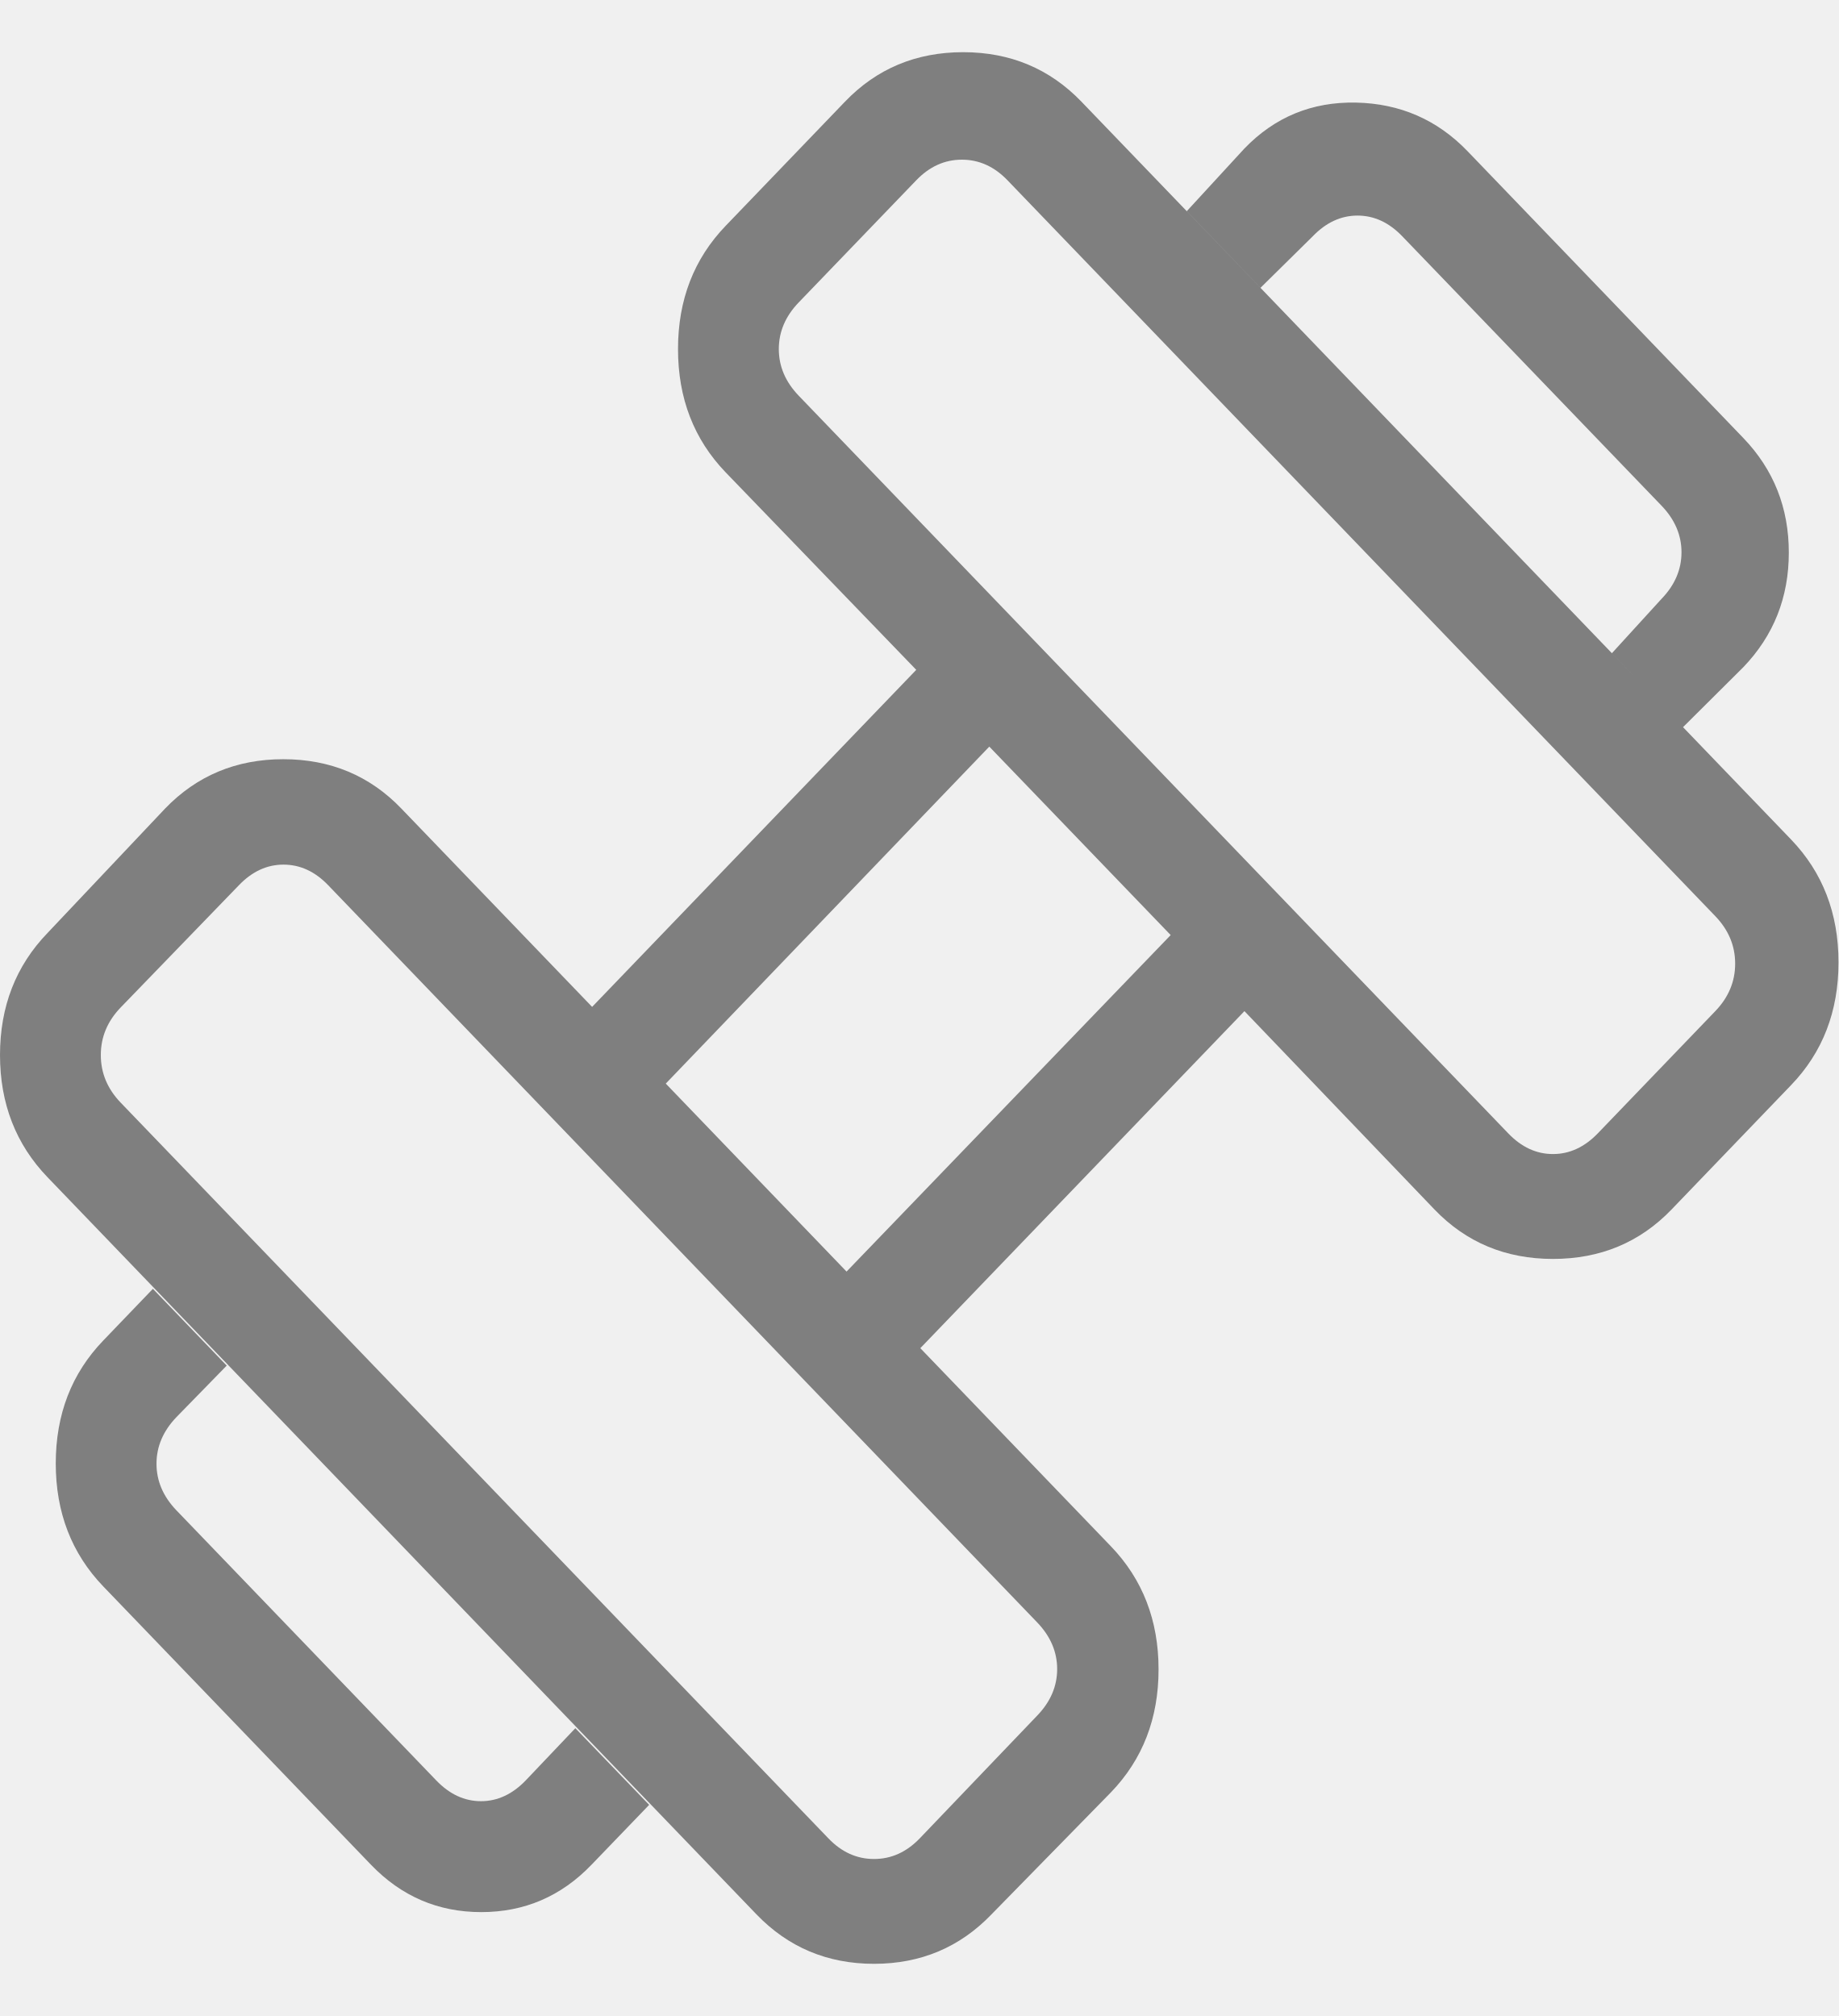
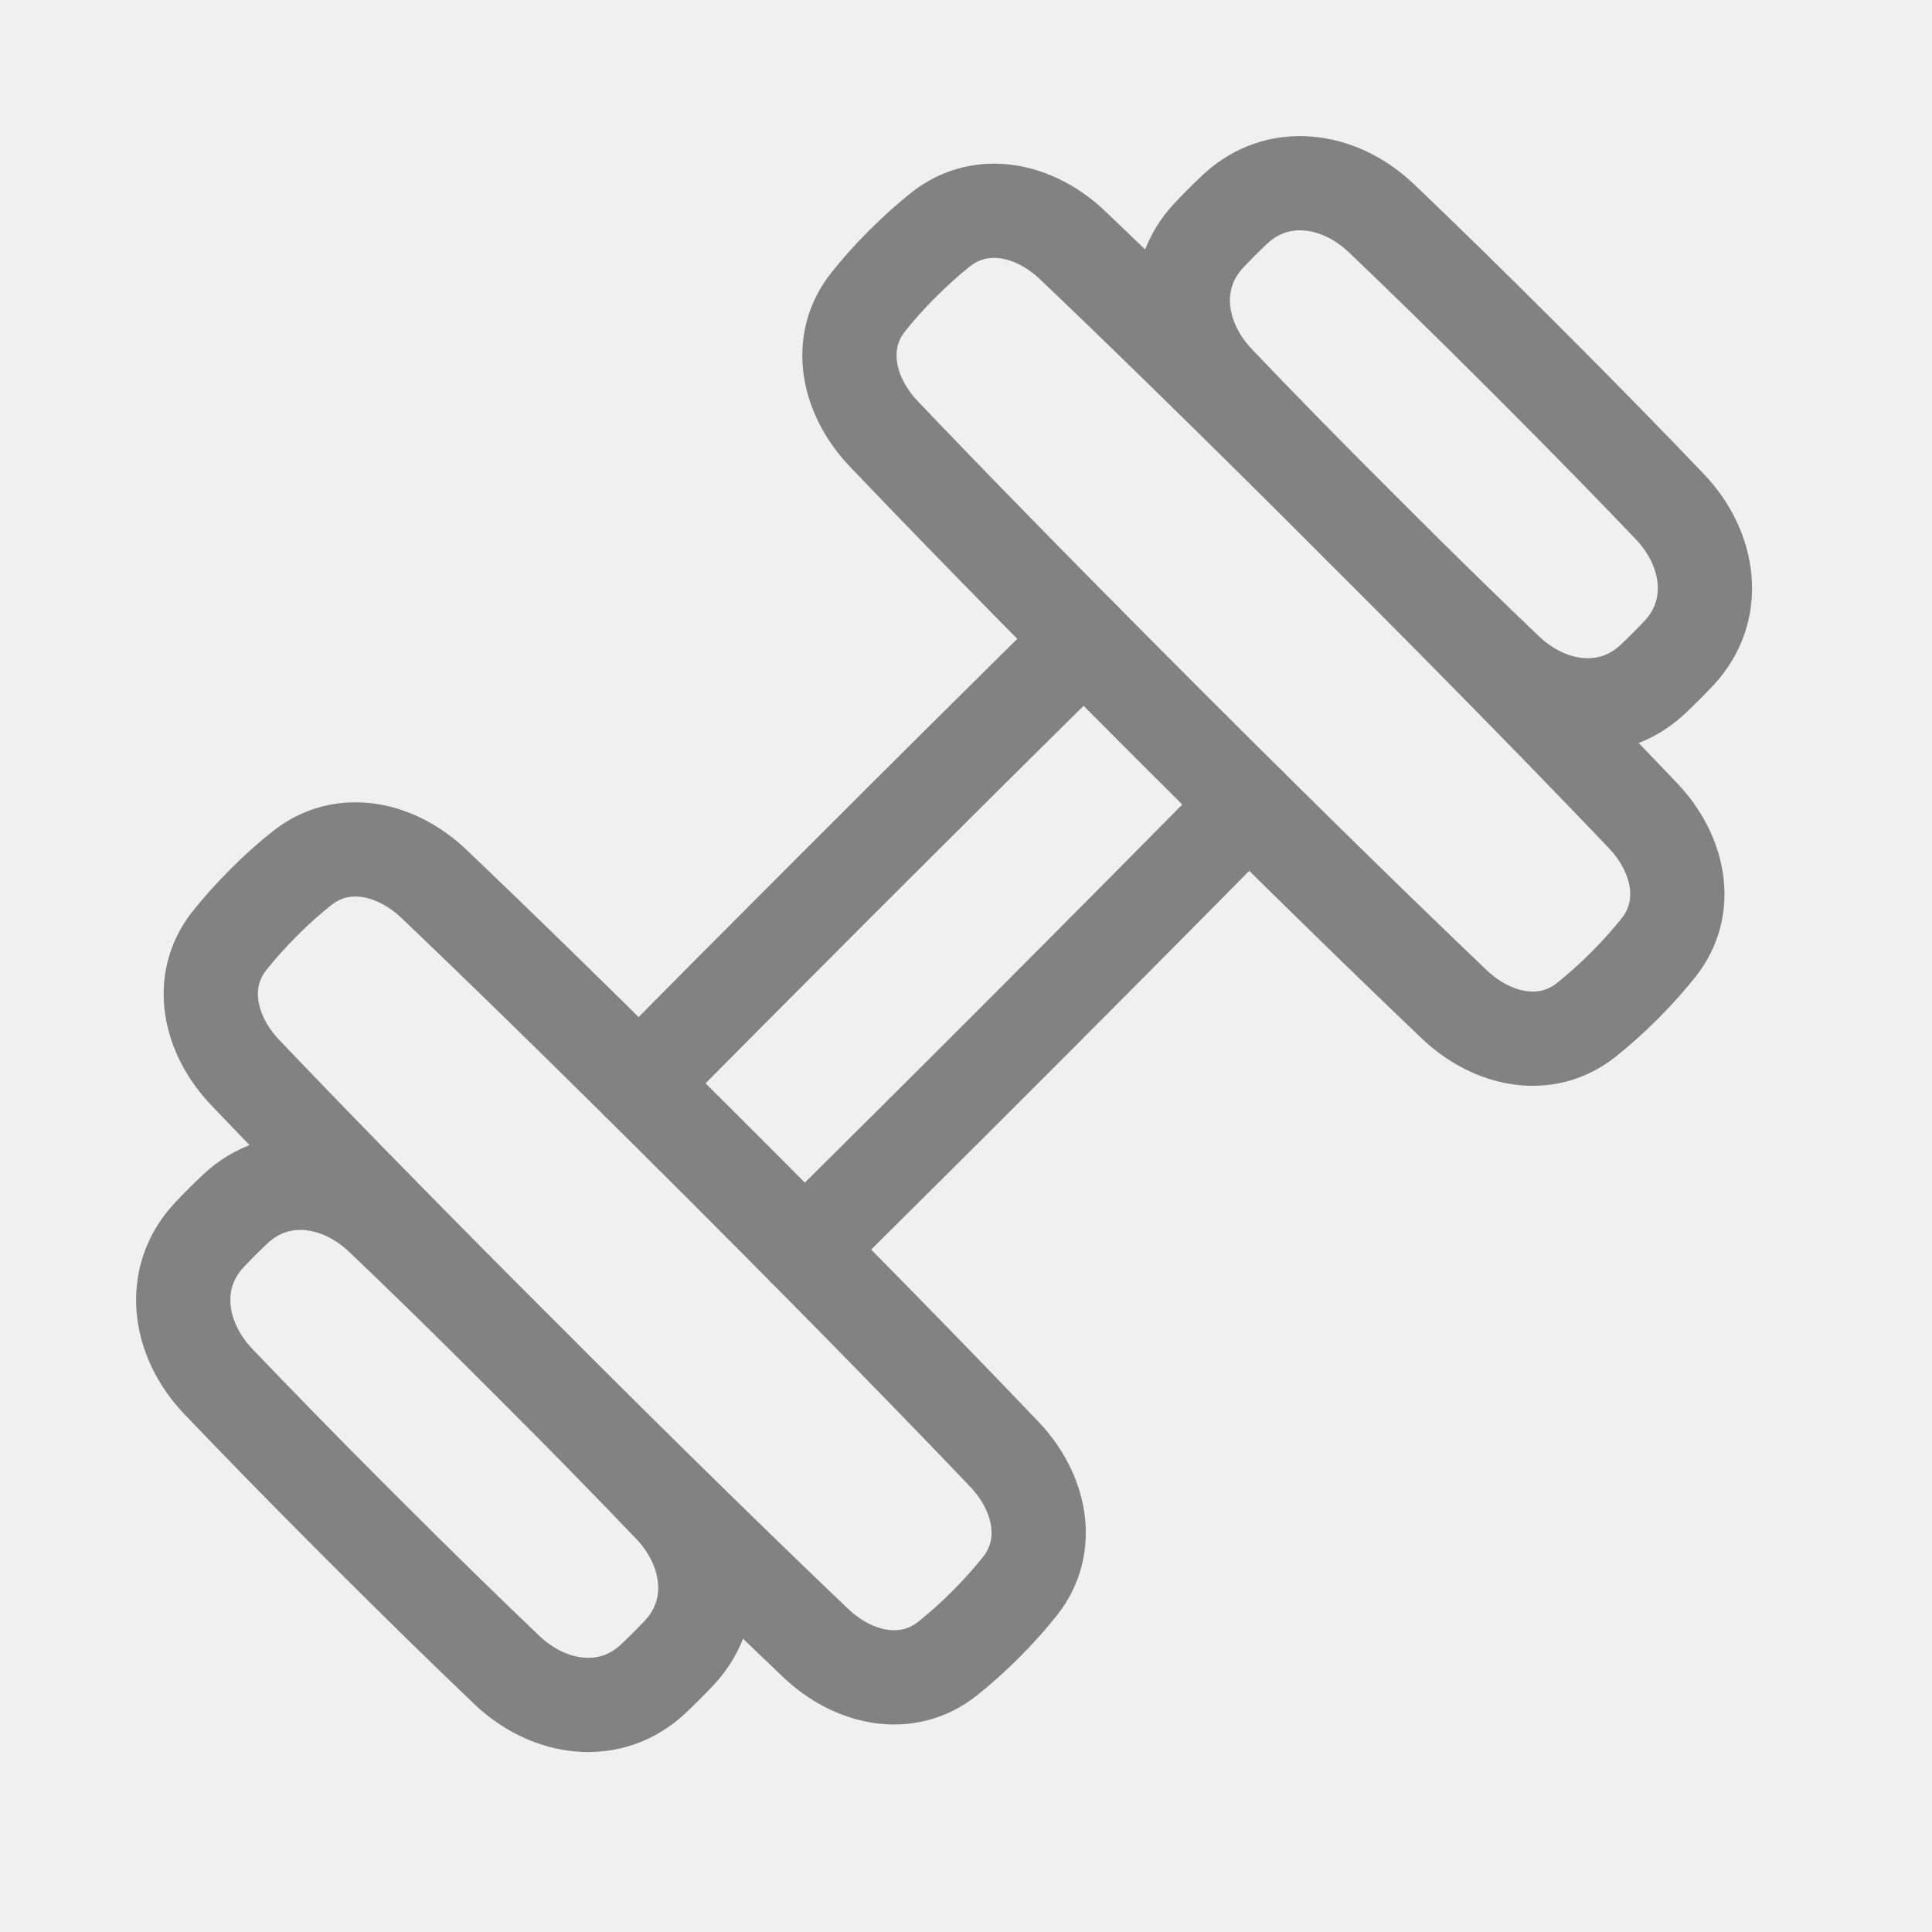
- <svg xmlns="http://www.w3.org/2000/svg" width="31" height="34" viewBox="0 0 31 34" fill="none">
-   <mask id="path-1-inside-1_17_86" fill="white">
-     <path d="M28.378 12.264L27.179 11.016L28.016 10.099C28.24 9.867 28.352 9.605 28.352 9.314C28.352 9.024 28.24 8.762 28.016 8.529L23.643 3.984C23.42 3.752 23.169 3.636 22.89 3.636C22.611 3.636 22.36 3.752 22.136 3.984L21.254 4.854L20.011 3.561L20.983 2.504C21.495 1.973 22.122 1.715 22.864 1.73C23.607 1.746 24.234 2.019 24.745 2.55L29.395 7.387C29.906 7.919 30.162 8.563 30.162 9.319C30.162 10.076 29.906 10.72 29.395 11.252L28.378 12.264ZM9.973 31.45C9.462 31.982 8.842 32.248 8.115 32.248C7.387 32.248 6.768 31.982 6.256 31.45L1.741 26.755C1.207 26.199 0.94 25.507 0.94 24.681C0.94 23.854 1.207 23.163 1.741 22.608L2.578 21.736L3.823 23.031L2.974 23.901C2.751 24.134 2.639 24.396 2.639 24.686C2.639 24.976 2.751 25.238 2.974 25.471L7.356 30.027C7.58 30.26 7.831 30.377 8.11 30.377C8.388 30.377 8.64 30.26 8.864 30.027L9.701 29.146L10.946 30.439L9.973 31.45ZM26.94 19.115L28.922 17.053C29.145 16.821 29.257 16.554 29.257 16.252C29.257 15.95 29.145 15.683 28.922 15.451L16.99 3.043C16.767 2.81 16.51 2.693 16.219 2.693C15.928 2.693 15.672 2.809 15.449 3.041L13.466 5.102C13.243 5.334 13.132 5.596 13.132 5.887C13.132 6.178 13.243 6.439 13.466 6.672L25.432 19.115C25.655 19.347 25.906 19.463 26.185 19.463C26.464 19.463 26.716 19.347 26.94 19.115ZM15.508 31.004L17.49 28.932C17.713 28.7 17.825 28.439 17.825 28.149C17.825 27.859 17.713 27.597 17.49 27.364L5.535 14.931C5.312 14.698 5.06 14.582 4.78 14.582C4.501 14.582 4.25 14.698 4.027 14.931L2.034 16.992C1.811 17.224 1.7 17.491 1.7 17.793C1.7 18.095 1.811 18.363 2.034 18.595L13.967 31.003C14.19 31.236 14.447 31.352 14.737 31.352C15.028 31.352 15.285 31.236 15.508 31.004ZM14.274 21.445L19.739 15.77L16.681 12.592L11.226 18.275L14.274 21.445ZM16.718 32.286C16.184 32.842 15.524 33.12 14.737 33.12C13.951 33.12 13.29 32.842 12.755 32.286L0.802 19.855C0.267 19.299 0 18.611 0 17.793C0 16.975 0.267 16.288 0.802 15.734L2.782 13.638C3.317 13.082 3.982 12.804 4.776 12.804C5.571 12.804 6.236 13.082 6.769 13.638L9.984 16.981L15.449 11.297L12.234 7.965C11.7 7.409 11.432 6.717 11.432 5.887C11.432 5.058 11.7 4.366 12.234 3.81L14.248 1.714C14.782 1.158 15.446 0.88 16.24 0.88C17.034 0.88 17.698 1.158 18.234 1.714L30.198 14.156C30.733 14.712 31 15.404 31 16.23C31 17.057 30.733 17.748 30.198 18.303L28.185 20.398C27.65 20.954 26.984 21.232 26.185 21.232C25.387 21.232 24.721 20.954 24.187 20.398L20.983 17.053L15.518 22.737L18.733 26.08C19.267 26.636 19.535 27.328 19.535 28.154C19.535 28.981 19.267 29.672 18.733 30.227L16.718 32.286Z" />
-   </mask>
-   <path d="M28.378 12.264L27.179 11.016L28.016 10.099C28.24 9.867 28.352 9.605 28.352 9.314C28.352 9.024 28.24 8.762 28.016 8.529L23.643 3.984C23.42 3.752 23.169 3.636 22.89 3.636C22.611 3.636 22.36 3.752 22.136 3.984L21.254 4.854L20.011 3.561L20.983 2.504C21.495 1.973 22.122 1.715 22.864 1.73C23.607 1.746 24.234 2.019 24.745 2.55L29.395 7.387C29.906 7.919 30.162 8.563 30.162 9.319C30.162 10.076 29.906 10.72 29.395 11.252L28.378 12.264ZM9.973 31.45C9.462 31.982 8.842 32.248 8.115 32.248C7.387 32.248 6.768 31.982 6.256 31.45L1.741 26.755C1.207 26.199 0.94 25.507 0.94 24.681C0.94 23.854 1.207 23.163 1.741 22.608L2.578 21.736L3.823 23.031L2.974 23.901C2.751 24.134 2.639 24.396 2.639 24.686C2.639 24.976 2.751 25.238 2.974 25.471L7.356 30.027C7.58 30.26 7.831 30.377 8.11 30.377C8.388 30.377 8.64 30.26 8.864 30.027L9.701 29.146L10.946 30.439L9.973 31.45ZM26.94 19.115L28.922 17.053C29.145 16.821 29.257 16.554 29.257 16.252C29.257 15.95 29.145 15.683 28.922 15.451L16.99 3.043C16.767 2.81 16.51 2.693 16.219 2.693C15.928 2.693 15.672 2.809 15.449 3.041L13.466 5.102C13.243 5.334 13.132 5.596 13.132 5.887C13.132 6.178 13.243 6.439 13.466 6.672L25.432 19.115C25.655 19.347 25.906 19.463 26.185 19.463C26.464 19.463 26.716 19.347 26.94 19.115ZM15.508 31.004L17.49 28.932C17.713 28.7 17.825 28.439 17.825 28.149C17.825 27.859 17.713 27.597 17.49 27.364L5.535 14.931C5.312 14.698 5.06 14.582 4.78 14.582C4.501 14.582 4.25 14.698 4.027 14.931L2.034 16.992C1.811 17.224 1.7 17.491 1.7 17.793C1.7 18.095 1.811 18.363 2.034 18.595L13.967 31.003C14.19 31.236 14.447 31.352 14.737 31.352C15.028 31.352 15.285 31.236 15.508 31.004ZM14.274 21.445L19.739 15.77L16.681 12.592L11.226 18.275L14.274 21.445ZM16.718 32.286C16.184 32.842 15.524 33.12 14.737 33.12C13.951 33.12 13.29 32.842 12.755 32.286L0.802 19.855C0.267 19.299 0 18.611 0 17.793C0 16.975 0.267 16.288 0.802 15.734L2.782 13.638C3.317 13.082 3.982 12.804 4.776 12.804C5.571 12.804 6.236 13.082 6.769 13.638L9.984 16.981L15.449 11.297L12.234 7.965C11.7 7.409 11.432 6.717 11.432 5.887C11.432 5.058 11.7 4.366 12.234 3.81L14.248 1.714C14.782 1.158 15.446 0.88 16.24 0.88C17.034 0.88 17.698 1.158 18.234 1.714L30.198 14.156C30.733 14.712 31 15.404 31 16.23C31 17.057 30.733 17.748 30.198 18.303L28.185 20.398C27.65 20.954 26.984 21.232 26.185 21.232C25.387 21.232 24.721 20.954 24.187 20.398L20.983 17.053L15.518 22.737L18.733 26.08C19.267 26.636 19.535 27.328 19.535 28.154C19.535 28.981 19.267 29.672 18.733 30.227L16.718 32.286Z" fill="white" />
-   <path d="M28.378 12.264L26.216 14.343L28.331 16.543L30.495 14.39L28.378 12.264ZM27.179 11.016L24.962 8.995L23.069 11.07L25.016 13.096L27.179 11.016ZM28.016 10.099L25.858 8.014L25.828 8.045L25.799 8.077L28.016 10.099ZM28.016 8.529L30.178 6.45L30.178 6.449L28.016 8.529ZM23.643 3.984L21.481 6.063L21.482 6.064L23.643 3.984ZM22.136 3.984L24.243 6.119L24.268 6.094L24.293 6.069L22.136 3.984ZM21.254 4.854L19.091 6.933L21.197 9.124L23.36 6.99L21.254 4.854ZM20.011 3.561L17.803 1.53L15.892 3.606L17.848 5.641L20.011 3.561ZM20.983 2.504L18.821 0.425L18.798 0.449L18.776 0.473L20.983 2.504ZM24.745 2.55L26.908 0.471L26.905 0.468L24.745 2.55ZM29.395 7.387L27.232 9.466L27.232 9.466L29.395 7.387ZM29.395 11.252L31.511 13.378L31.534 13.355L31.557 13.331L29.395 11.252ZM9.973 31.45L12.136 33.53L12.136 33.53L9.973 31.45ZM6.256 31.45L8.419 29.371L6.256 31.45ZM1.741 26.755L-0.421 28.834H-0.421L1.741 26.755ZM1.741 22.608L3.902 24.69L3.906 24.686L1.741 22.608ZM2.578 21.736L4.741 19.657L2.576 17.406L0.414 19.659L2.578 21.736ZM3.823 23.031L5.97 25.126L7.999 23.046L5.985 20.951L3.823 23.031ZM2.974 23.901L0.827 21.806L0.816 21.817L0.806 21.827L2.974 23.901ZM2.974 25.471L0.806 27.545L0.812 27.551L2.974 25.471ZM7.356 30.027L9.524 27.953L9.519 27.947L7.356 30.027ZM8.864 30.027L11.027 32.106L11.033 32.1L11.04 32.093L8.864 30.027ZM9.701 29.146L11.862 27.065L9.686 24.805L7.526 27.08L9.701 29.146ZM10.946 30.439L13.108 32.518L15.109 30.437L13.107 28.358L10.946 30.439ZM26.94 19.115L29.097 21.2L29.102 21.194L26.94 19.115ZM28.922 17.053L26.76 14.974L26.76 14.974L28.922 17.053ZM28.922 15.451L31.085 13.371L31.084 13.371L28.922 15.451ZM16.99 3.043L14.822 5.117L14.827 5.122L16.99 3.043ZM15.449 3.041L13.286 0.962V0.962L15.449 3.041ZM13.466 5.102L15.629 7.182V7.182L13.466 5.102ZM13.466 6.672L11.299 8.746L11.304 8.752L13.466 6.672ZM25.432 19.115L27.595 17.035L27.594 17.035L25.432 19.115ZM15.508 31.004L17.67 33.084L17.676 33.078L15.508 31.004ZM17.49 28.932L15.327 26.853L15.322 26.858L17.49 28.932ZM17.49 27.364L19.658 25.29L19.652 25.285L17.49 27.364ZM5.535 14.931L7.697 12.851L5.535 14.931ZM4.027 14.931L6.184 17.015L6.189 17.01L4.027 14.931ZM2.034 16.992L-0.123 14.907L-0.128 14.912L2.034 16.992ZM2.034 18.595L-0.128 20.674L-0.128 20.674L2.034 18.595ZM13.967 31.003L16.135 28.929L16.129 28.923L13.967 31.003ZM14.274 21.445L12.111 23.524L14.272 25.771L16.434 23.526L14.274 21.445ZM19.739 15.77L21.899 17.851L23.903 15.771L21.901 13.69L19.739 15.77ZM16.681 12.592L18.843 10.512L16.678 8.262L14.517 10.514L16.681 12.592ZM11.226 18.275L9.062 16.198L7.067 18.277L9.064 20.355L11.226 18.275ZM16.718 32.286L14.573 30.188L14.563 30.198L14.553 30.209L16.718 32.286ZM12.755 32.286L10.593 34.365L12.755 32.286ZM0.802 19.855L2.964 17.775L0.802 19.855ZM0.802 15.734L2.962 17.815L2.972 17.805L2.982 17.794L0.802 15.734ZM2.782 13.638L0.62 11.559L0.611 11.568L0.602 11.578L2.782 13.638ZM6.769 13.638L4.604 15.715L4.606 15.717L6.769 13.638ZM9.984 16.981L7.821 19.06L9.984 21.309L12.146 19.06L9.984 16.981ZM15.449 11.297L17.611 13.377L19.614 11.294L17.608 9.214L15.449 11.297ZM12.234 7.965L10.072 10.044L10.075 10.048L12.234 7.965ZM12.234 3.81L14.396 5.889L14.397 5.888L12.234 3.81ZM14.248 1.714L12.085 -0.365L12.084 -0.364L14.248 1.714ZM18.234 1.714L20.397 -0.365L20.395 -0.368L18.234 1.714ZM30.198 14.156L28.036 16.236L30.198 14.156ZM30.198 18.303L28.038 16.221L28.035 16.224L30.198 18.303ZM28.185 20.398L30.347 22.478L30.348 22.477L28.185 20.398ZM24.187 20.398L22.021 22.474L22.023 22.475L24.187 20.398ZM20.983 17.053L23.15 14.978L20.988 12.721L18.821 14.974L20.983 17.053ZM15.518 22.737L13.356 20.658L11.357 22.737L13.356 24.817L15.518 22.737ZM18.733 26.08L20.895 24.001L18.733 26.08ZM18.733 30.227L20.877 32.325L20.885 32.316L20.893 32.308L18.733 30.227ZM28.378 12.264L30.541 10.184L29.341 8.937L27.179 11.016L25.016 13.096L26.216 14.343L28.378 12.264ZM27.179 11.016L29.395 13.038L30.232 12.121L28.016 10.099L25.799 8.077L24.962 8.995L27.179 11.016ZM28.016 10.099L30.173 12.184C30.874 11.458 31.352 10.47 31.352 9.314H28.352H25.352C25.352 9.063 25.403 8.798 25.511 8.547C25.616 8.301 25.751 8.125 25.858 8.014L28.016 10.099ZM28.352 9.314H31.352C31.352 8.156 30.872 7.171 30.178 6.45L28.016 8.529L25.853 10.608C25.748 10.499 25.615 10.326 25.511 10.082C25.403 9.832 25.352 9.567 25.352 9.314H28.352ZM28.016 8.529L30.178 6.449L25.806 1.904L23.643 3.984L21.482 6.064L25.854 10.609L28.016 8.529ZM23.643 3.984L25.806 1.904C25.112 1.183 24.113 0.636 22.89 0.636V3.636V6.636C22.599 6.636 22.302 6.572 22.029 6.446C21.765 6.324 21.586 6.173 21.481 6.063L23.643 3.984ZM22.89 3.636V0.636C21.669 0.636 20.671 1.182 19.979 1.899L22.136 3.984L24.293 6.069C24.189 6.176 24.011 6.326 23.749 6.447C23.478 6.572 23.182 6.636 22.89 6.636V3.636ZM22.136 3.984L20.029 1.848L19.147 2.718L21.254 4.854L23.36 6.99L24.243 6.119L22.136 3.984ZM21.254 4.854L23.416 2.775L22.173 1.482L20.011 3.561L17.848 5.641L19.091 6.933L21.254 4.854ZM20.011 3.561L22.218 5.593L23.191 4.536L20.983 2.504L18.776 0.473L17.803 1.53L20.011 3.561ZM20.983 2.504L23.146 4.584C23.139 4.591 23.083 4.643 22.979 4.686C22.931 4.706 22.887 4.718 22.852 4.724C22.817 4.73 22.798 4.73 22.801 4.73L22.864 1.73L22.928 -1.269C21.354 -1.302 19.918 -0.716 18.821 0.425L20.983 2.504ZM22.864 1.73L22.801 4.73C22.815 4.73 22.768 4.73 22.693 4.697C22.659 4.683 22.631 4.666 22.61 4.651C22.589 4.636 22.581 4.627 22.585 4.632L24.745 2.55L26.905 0.468C25.839 -0.639 24.456 -1.237 22.928 -1.269L22.864 1.73ZM24.745 2.55L22.582 4.629L27.232 9.466L29.395 7.387L31.557 5.308L26.908 0.471L24.745 2.55ZM29.395 7.387L27.232 9.466C27.236 9.47 27.229 9.464 27.217 9.446C27.205 9.427 27.192 9.403 27.181 9.375C27.171 9.348 27.165 9.325 27.162 9.312C27.16 9.298 27.162 9.3 27.162 9.319H30.162H33.161C33.161 7.81 32.621 6.414 31.557 5.307L29.395 7.387ZM30.162 9.319H27.162C27.162 9.339 27.16 9.34 27.162 9.327C27.165 9.313 27.171 9.291 27.181 9.263C27.192 9.236 27.205 9.212 27.217 9.193C27.229 9.175 27.236 9.168 27.232 9.173L29.395 11.252L31.557 13.331C32.621 12.225 33.161 10.829 33.161 9.319H30.162ZM29.395 11.252L27.278 9.126L26.262 10.137L28.378 12.264L30.495 14.39L31.511 13.378L29.395 11.252ZM9.973 31.45L7.811 29.371C7.806 29.375 7.849 29.331 7.942 29.292C8.035 29.252 8.104 29.248 8.115 29.248V32.248V35.248C9.671 35.248 11.068 34.64 12.136 33.53L9.973 31.45ZM8.115 32.248V29.248C8.125 29.248 8.195 29.252 8.288 29.292C8.38 29.331 8.423 29.375 8.419 29.371L6.256 31.45L4.094 33.53C5.162 34.64 6.558 35.248 8.115 35.248V32.248ZM6.256 31.45L8.419 29.371L3.904 24.675L1.741 26.755L-0.421 28.834L4.094 33.53L6.256 31.45ZM1.741 26.755L3.904 24.675C3.9 24.671 3.905 24.676 3.914 24.69C3.918 24.697 3.923 24.704 3.927 24.713C3.932 24.721 3.935 24.73 3.938 24.737C3.944 24.753 3.945 24.761 3.944 24.755C3.943 24.749 3.94 24.725 3.94 24.681H0.94H-2.06C-2.06 26.221 -1.534 27.677 -0.421 28.834L1.741 26.755ZM0.94 24.681H3.94C3.94 24.636 3.943 24.612 3.944 24.607C3.945 24.601 3.944 24.609 3.938 24.625C3.935 24.633 3.931 24.642 3.927 24.65C3.922 24.659 3.918 24.667 3.913 24.674C3.904 24.689 3.898 24.694 3.902 24.69L1.741 22.608L-0.419 20.527C-1.534 21.684 -2.06 23.14 -2.06 24.681H0.94ZM1.741 22.608L3.906 24.686L4.743 23.814L2.578 21.736L0.414 19.659L-0.423 20.531L1.741 22.608ZM2.578 21.736L0.416 23.816L1.66 25.11L3.823 23.031L5.985 20.951L4.741 19.657L2.578 21.736ZM3.823 23.031L1.676 20.936L0.827 21.806L2.974 23.901L5.121 25.996L5.97 25.126L3.823 23.031ZM2.974 23.901L0.806 21.827C0.114 22.55 -0.361 23.534 -0.361 24.686H2.639H5.639C5.639 24.937 5.589 25.2 5.483 25.449C5.379 25.692 5.247 25.865 5.142 25.975L2.974 23.901ZM2.639 24.686H-0.361C-0.361 25.839 0.114 26.822 0.806 27.545L2.974 25.471L5.142 23.397C5.247 23.507 5.379 23.68 5.483 23.923C5.589 24.172 5.639 24.435 5.639 24.686H2.639ZM2.974 25.471L0.812 27.551L5.194 32.107L7.356 30.027L9.519 27.947L5.136 23.391L2.974 25.471ZM7.356 30.027L5.189 32.101C5.881 32.824 6.881 33.377 8.11 33.377V30.377V27.377C8.403 27.377 8.703 27.442 8.976 27.569C9.241 27.692 9.42 27.844 9.524 27.953L7.356 30.027ZM8.11 30.377V33.377C9.337 33.377 10.336 32.825 11.027 32.106L8.864 30.027L6.702 27.948C6.805 27.84 6.983 27.69 7.246 27.568C7.518 27.442 7.816 27.377 8.11 27.377V30.377ZM8.864 30.027L11.04 32.093L11.877 31.212L9.701 29.146L7.526 27.08L6.689 27.961L8.864 30.027ZM9.701 29.146L7.54 31.227L8.785 32.52L10.946 30.439L13.107 28.358L11.862 27.065L9.701 29.146ZM10.946 30.439L8.783 28.359L7.811 29.371L9.973 31.45L12.136 33.53L13.108 32.518L10.946 30.439ZM26.94 19.115L29.102 21.194L31.085 19.133L28.922 17.053L26.76 14.974L24.777 17.035L26.94 19.115ZM28.922 17.053L31.085 19.133C31.806 18.382 32.257 17.384 32.257 16.252H29.257H26.257C26.257 16.024 26.301 15.772 26.405 15.523C26.507 15.278 26.643 15.096 26.76 14.974L28.922 17.053ZM29.257 16.252H32.257C32.257 15.121 31.806 14.122 31.085 13.371L28.922 15.451L26.76 17.53C26.643 17.409 26.507 17.227 26.405 16.981C26.301 16.733 26.257 16.48 26.257 16.252H29.257ZM28.922 15.451L31.084 13.371L19.152 0.963L16.99 3.043L14.827 5.122L26.76 17.53L28.922 15.451ZM16.99 3.043L19.157 0.969C18.438 0.217 17.424 -0.307 16.219 -0.307V2.693V5.693C15.95 5.693 15.662 5.636 15.389 5.512C15.123 5.391 14.937 5.237 14.822 5.117L16.99 3.043ZM16.219 2.693V-0.307C15.02 -0.307 14.007 0.212 13.286 0.962L15.449 3.041L17.611 5.12C17.495 5.241 17.309 5.394 17.044 5.514C16.772 5.637 16.486 5.693 16.219 5.693V2.693ZM15.449 3.041L13.286 0.962L11.304 3.023L13.466 5.102L15.629 7.182L17.611 5.12L15.449 3.041ZM13.466 5.102L11.304 3.023C10.605 3.75 10.132 4.736 10.132 5.887H13.132H16.132C16.132 6.136 16.082 6.399 15.975 6.649C15.871 6.894 15.737 7.07 15.629 7.182L13.466 5.102ZM13.132 5.887H10.132C10.132 7.04 10.607 8.023 11.299 8.746L13.466 6.672L15.634 4.599C15.739 4.708 15.871 4.882 15.975 5.125C16.081 5.373 16.132 5.636 16.132 5.887H13.132ZM13.466 6.672L11.304 8.752L23.27 21.194L25.432 19.115L27.594 17.035L15.629 4.593L13.466 6.672ZM25.432 19.115L23.27 21.194C23.963 21.916 24.962 22.463 26.185 22.463V19.463V16.463C26.477 16.463 26.774 16.527 27.046 16.653C27.31 16.775 27.489 16.926 27.595 17.035L25.432 19.115ZM26.185 19.463V22.463C27.407 22.463 28.404 21.917 29.097 21.2L26.94 19.115L24.783 17.03C24.887 16.922 25.065 16.773 25.327 16.652C25.598 16.527 25.894 16.463 26.185 16.463V19.463ZM15.508 31.004L17.676 33.078L19.658 31.006L17.49 28.932L15.322 26.858L13.34 28.931L15.508 31.004ZM17.49 28.932L19.652 31.011C20.349 30.287 20.825 29.302 20.825 28.149H17.825H14.825C14.825 27.898 14.875 27.634 14.982 27.383C15.087 27.139 15.221 26.964 15.327 26.853L17.49 28.932ZM17.825 28.149H20.825C20.825 26.996 20.349 26.013 19.658 25.29L17.49 27.364L15.322 29.438C15.217 29.328 15.085 29.155 14.981 28.912C14.875 28.663 14.825 28.4 14.825 28.149H17.825ZM17.49 27.364L19.652 25.285L7.697 12.851L5.535 14.931L3.372 17.01L15.327 29.443L17.49 27.364ZM5.535 14.931L7.697 12.851C7.001 12.127 6 11.582 4.78 11.582V14.582V17.582C4.491 17.582 4.195 17.519 3.922 17.394C3.658 17.272 3.479 17.12 3.372 17.01L5.535 14.931ZM4.78 14.582V11.582C3.557 11.582 2.558 12.13 1.864 12.851L4.027 14.931L6.189 17.01C6.084 17.119 5.905 17.271 5.641 17.393C5.369 17.519 5.071 17.582 4.78 17.582V14.582ZM4.027 14.931L1.87 12.845L-0.123 14.907L2.034 16.992L4.191 19.077L6.184 17.015L4.027 14.931ZM2.034 16.992L-0.128 14.912C-0.85 15.663 -1.3 16.662 -1.3 17.793H1.7H4.7C4.7 18.021 4.655 18.274 4.552 18.523C4.449 18.768 4.314 18.95 4.197 19.071L2.034 16.992ZM1.7 17.793H-1.3C-1.3 18.925 -0.85 19.923 -0.128 20.674L2.034 18.595L4.197 16.515C4.314 16.637 4.449 16.819 4.552 17.064C4.655 17.313 4.7 17.565 4.7 17.793H1.7ZM2.034 18.595L-0.128 20.674L11.805 33.082L13.967 31.003L16.129 28.923L4.197 16.515L2.034 18.595ZM13.967 31.003L11.799 33.076C12.519 33.829 13.533 34.352 14.737 34.352V31.352V28.352C15.007 28.352 15.294 28.409 15.567 28.533C15.834 28.654 16.02 28.808 16.135 28.929L13.967 31.003ZM14.737 31.352V34.352C15.936 34.352 16.949 33.834 17.67 33.084L15.508 31.004L13.345 28.925C13.461 28.805 13.647 28.651 13.913 28.531C14.185 28.409 14.47 28.352 14.737 28.352V31.352ZM14.274 21.445L16.434 23.526L21.899 17.851L19.739 15.77L17.578 13.689L12.113 19.363L14.274 21.445ZM19.739 15.77L21.901 13.69L18.843 10.512L16.681 12.592L14.519 14.672L17.577 17.85L19.739 15.77ZM16.681 12.592L14.517 10.514L9.062 16.198L11.226 18.275L13.391 20.353L18.846 14.669L16.681 12.592ZM11.226 18.275L9.064 20.355L12.111 23.524L14.274 21.445L16.436 19.365L13.389 16.196L11.226 18.275ZM16.718 32.286L14.553 30.209C14.548 30.215 14.555 30.206 14.575 30.192C14.597 30.177 14.625 30.161 14.658 30.147C14.691 30.133 14.719 30.125 14.738 30.122C14.755 30.118 14.757 30.12 14.737 30.12V33.12V36.12C16.322 36.12 17.77 35.523 18.882 34.363L16.718 32.286ZM14.737 33.12V30.12C14.718 30.12 14.719 30.118 14.737 30.122C14.755 30.125 14.783 30.133 14.815 30.146C14.848 30.16 14.876 30.176 14.896 30.191C14.917 30.205 14.924 30.213 14.918 30.207L12.755 32.286L10.593 34.365C11.706 35.523 13.153 36.12 14.737 36.12V33.12ZM12.755 32.286L14.918 30.207L2.964 17.775L0.802 19.855L-1.361 21.934L10.593 34.365L12.755 32.286ZM0.802 19.855L2.964 17.775C2.959 17.769 2.963 17.773 2.972 17.787C2.981 17.801 2.99 17.817 2.996 17.835C3.003 17.852 3.004 17.861 3.004 17.858C3.003 17.854 3 17.834 3 17.793H0H-3C-3 19.335 -2.468 20.783 -1.361 21.934L0.802 19.855ZM0 17.793H3C3 17.752 3.003 17.732 3.004 17.729C3.004 17.726 3.003 17.736 2.996 17.753C2.989 17.771 2.98 17.788 2.971 17.802C2.962 17.816 2.957 17.821 2.962 17.815L0.802 15.734L-1.358 13.652C-2.467 14.803 -3 16.252 -3 17.793H0ZM0.802 15.734L2.982 17.794L4.963 15.698L2.782 13.638L0.602 11.578L-1.379 13.673L0.802 15.734ZM2.782 13.638L4.945 15.717C4.949 15.713 4.941 15.721 4.92 15.736C4.899 15.751 4.871 15.767 4.839 15.78C4.807 15.793 4.782 15.8 4.766 15.803C4.751 15.806 4.753 15.804 4.776 15.804V12.804V9.804C3.194 9.804 1.739 10.394 0.62 11.559L2.782 13.638ZM4.776 12.804V15.804C4.8 15.804 4.802 15.806 4.787 15.803C4.771 15.8 4.745 15.793 4.713 15.78C4.68 15.766 4.652 15.75 4.63 15.735C4.608 15.72 4.6 15.711 4.604 15.715L6.769 13.638L8.934 11.561C7.815 10.395 6.359 9.804 4.776 9.804V12.804ZM6.769 13.638L4.606 15.717L7.821 19.06L9.984 16.981L12.146 14.902L8.931 11.559L6.769 13.638ZM9.984 16.981L12.146 19.06L17.611 13.377L15.449 11.297L13.286 9.218L7.821 14.902L9.984 16.981ZM15.449 11.297L17.608 9.214L14.393 5.882L12.234 7.965L10.075 10.048L13.29 13.38L15.449 11.297ZM12.234 7.965L14.396 5.886C14.393 5.882 14.398 5.887 14.407 5.901C14.412 5.908 14.416 5.916 14.421 5.924C14.425 5.933 14.428 5.941 14.431 5.948C14.437 5.964 14.438 5.971 14.437 5.965C14.436 5.958 14.432 5.933 14.432 5.887H11.432H8.432C8.432 7.428 8.957 8.885 10.072 10.044L12.234 7.965ZM11.432 5.887H14.432C14.432 5.842 14.436 5.817 14.437 5.81C14.438 5.804 14.437 5.811 14.431 5.826C14.428 5.834 14.425 5.842 14.421 5.85C14.416 5.859 14.412 5.867 14.407 5.874C14.398 5.888 14.393 5.893 14.396 5.889L12.234 3.81L10.072 1.73C8.957 2.89 8.432 4.347 8.432 5.887H11.432ZM12.234 3.81L14.397 5.888L16.411 3.792L14.248 1.714L12.084 -0.364L10.071 1.731L12.234 3.81ZM14.248 1.714L16.41 3.793C16.415 3.789 16.407 3.797 16.386 3.812C16.365 3.827 16.337 3.843 16.305 3.856C16.273 3.869 16.247 3.876 16.231 3.879C16.216 3.882 16.217 3.88 16.24 3.88V0.88V-2.12C14.657 -2.12 13.204 -1.529 12.085 -0.365L14.248 1.714ZM16.24 0.88V3.88C16.263 3.88 16.265 3.882 16.25 3.879C16.234 3.876 16.208 3.869 16.177 3.856C16.145 3.843 16.118 3.828 16.097 3.813C16.076 3.799 16.069 3.791 16.074 3.796L18.234 1.714L20.395 -0.368C19.276 -1.529 17.823 -2.12 16.24 -2.12V0.88ZM18.234 1.714L16.072 3.793L28.036 16.236L30.198 14.156L32.361 12.077L20.397 -0.365L18.234 1.714ZM30.198 14.156L28.036 16.236C28.04 16.24 28.035 16.235 28.025 16.221C28.021 16.214 28.017 16.207 28.012 16.198C28.008 16.189 28.004 16.181 28.001 16.174C27.995 16.158 27.994 16.151 27.995 16.156C27.996 16.162 28 16.186 28 16.23H31H34C34 14.69 33.474 13.235 32.361 12.077L30.198 14.156ZM31 16.23H28C28 16.275 27.996 16.299 27.995 16.305C27.994 16.31 27.995 16.302 28.002 16.286C28.005 16.278 28.008 16.27 28.013 16.261C28.017 16.252 28.022 16.244 28.026 16.237C28.036 16.222 28.042 16.217 28.038 16.221L30.198 18.303L32.358 20.384C33.474 19.227 34 17.771 34 16.23H31ZM30.198 18.303L28.035 16.224L26.021 18.32L28.185 20.398L30.348 22.477L32.361 20.381L30.198 18.303ZM28.185 20.398L26.022 18.319C26.018 18.323 26.027 18.314 26.048 18.299C26.07 18.284 26.098 18.268 26.129 18.255C26.16 18.242 26.186 18.236 26.2 18.233C26.214 18.23 26.21 18.232 26.185 18.232V21.232V24.232C27.767 24.232 29.225 23.645 30.347 22.478L28.185 20.398ZM26.185 21.232V18.232C26.16 18.232 26.157 18.23 26.171 18.233C26.185 18.236 26.211 18.242 26.243 18.255C26.274 18.269 26.303 18.285 26.325 18.3C26.347 18.315 26.355 18.325 26.352 18.321L24.187 20.398L22.023 22.475C23.145 23.645 24.603 24.232 26.185 24.232V21.232ZM24.187 20.398L26.354 18.323L23.15 14.978L20.983 17.053L18.817 19.129L22.021 22.474L24.187 20.398ZM20.983 17.053L18.821 14.974L13.356 20.658L15.518 22.737L17.681 24.817L23.146 19.133L20.983 17.053ZM15.518 22.737L13.356 24.817L16.57 28.16L18.733 26.08L20.895 24.001L17.681 20.658L15.518 22.737ZM18.733 26.08L16.57 28.16C16.575 28.164 16.569 28.159 16.56 28.145C16.556 28.138 16.551 28.13 16.547 28.122C16.543 28.113 16.539 28.105 16.536 28.098C16.53 28.082 16.529 28.074 16.53 28.08C16.531 28.086 16.535 28.11 16.535 28.154H19.535H22.535C22.535 26.614 22.008 25.158 20.895 24.001L18.733 26.08ZM19.535 28.154H16.535C16.535 28.199 16.531 28.223 16.53 28.228C16.529 28.234 16.53 28.226 16.536 28.21C16.539 28.202 16.543 28.194 16.548 28.185C16.552 28.176 16.557 28.168 16.561 28.161C16.571 28.146 16.576 28.141 16.573 28.145L18.733 30.227L20.893 32.308C22.008 31.151 22.535 29.695 22.535 28.154H19.535ZM18.733 30.227L16.589 28.128L14.573 30.188L16.718 32.286L18.862 34.384L20.877 32.325L18.733 30.227Z" fill="black" fill-opacity="0.5" mask="url(#path-1-inside-1_17_86)" />
+ <svg xmlns="http://www.w3.org/2000/svg" width="41" height="41" viewBox="0 0 41 41" fill="none">
+   <path d="M5.203 22.76C4.443 21.963 4.187 20.825 4.87 19.962C5.068 19.714 5.307 19.442 5.598 19.151C5.889 18.86 6.161 18.62 6.41 18.424C7.273 17.739 8.41 17.996 9.207 18.755C10.38 19.873 12.384 21.812 15.321 24.749C18.257 27.685 20.196 29.689 21.314 30.862C22.073 31.66 22.329 32.797 21.646 33.66C21.449 33.908 21.21 34.18 20.919 34.471C20.628 34.763 20.355 35.002 20.107 35.199C19.243 35.883 18.107 35.626 17.309 34.867C16.136 33.749 14.132 31.81 11.196 28.873C8.26 25.937 6.32 23.933 5.203 22.76ZM22.76 5.202C21.963 4.443 20.826 4.187 19.962 4.87C19.714 5.068 19.442 5.307 19.151 5.598C18.86 5.889 18.62 6.161 18.424 6.41C17.739 7.273 17.996 8.41 18.755 9.207C19.873 10.38 21.812 12.384 24.749 15.321C27.685 18.257 29.689 20.196 30.862 21.314C31.66 22.073 32.797 22.329 33.66 21.646C33.908 21.449 34.18 21.21 34.471 20.919C34.763 20.627 35.002 20.355 35.199 20.107C35.883 19.243 35.626 18.107 34.867 17.309C33.749 16.136 31.81 14.132 28.873 11.196C25.937 8.26 23.933 6.32 22.76 5.202Z" stroke="#828282" stroke-width="2" stroke-linecap="round" stroke-linejoin="round" />
+   <path d="M17.074 26.51C20.236 23.382 23.379 20.233 26.502 17.066M23.002 13.567C21.57 14.979 19.802 16.731 17.677 18.857C16.105 20.429 14.736 21.806 13.559 22.996M4.63 29.314C3.774 28.415 3.591 27.115 4.441 26.209C4.62 26.018 4.805 25.833 4.996 25.654C5.902 24.804 7.201 24.986 8.101 25.844C8.839 26.547 9.864 27.541 11.196 28.874C12.528 30.206 13.522 31.231 14.226 31.968C15.083 32.867 15.265 34.167 14.416 35.074C14.236 35.264 14.051 35.45 13.861 35.629C12.954 36.478 11.655 36.296 10.755 35.439C10.017 34.736 8.993 33.741 7.66 32.409C6.328 31.077 5.334 30.052 4.63 29.314ZM29.314 4.63C28.415 3.774 27.115 3.591 26.209 4.441C26.018 4.62 25.833 4.805 25.654 4.996C24.804 5.902 24.986 7.201 25.844 8.101C26.547 8.839 27.541 9.864 28.873 11.196C30.206 12.528 31.23 13.522 31.968 14.226C32.867 15.083 34.167 15.265 35.074 14.416C35.264 14.236 35.45 14.051 35.629 13.861C36.478 12.954 36.296 11.655 35.439 10.755C34.736 10.017 33.741 8.993 32.409 7.66C31.077 6.328 30.052 5.334 29.314 4.63Z" stroke="#828282" stroke-width="2" stroke-linecap="round" stroke-linejoin="round" />
</svg>
